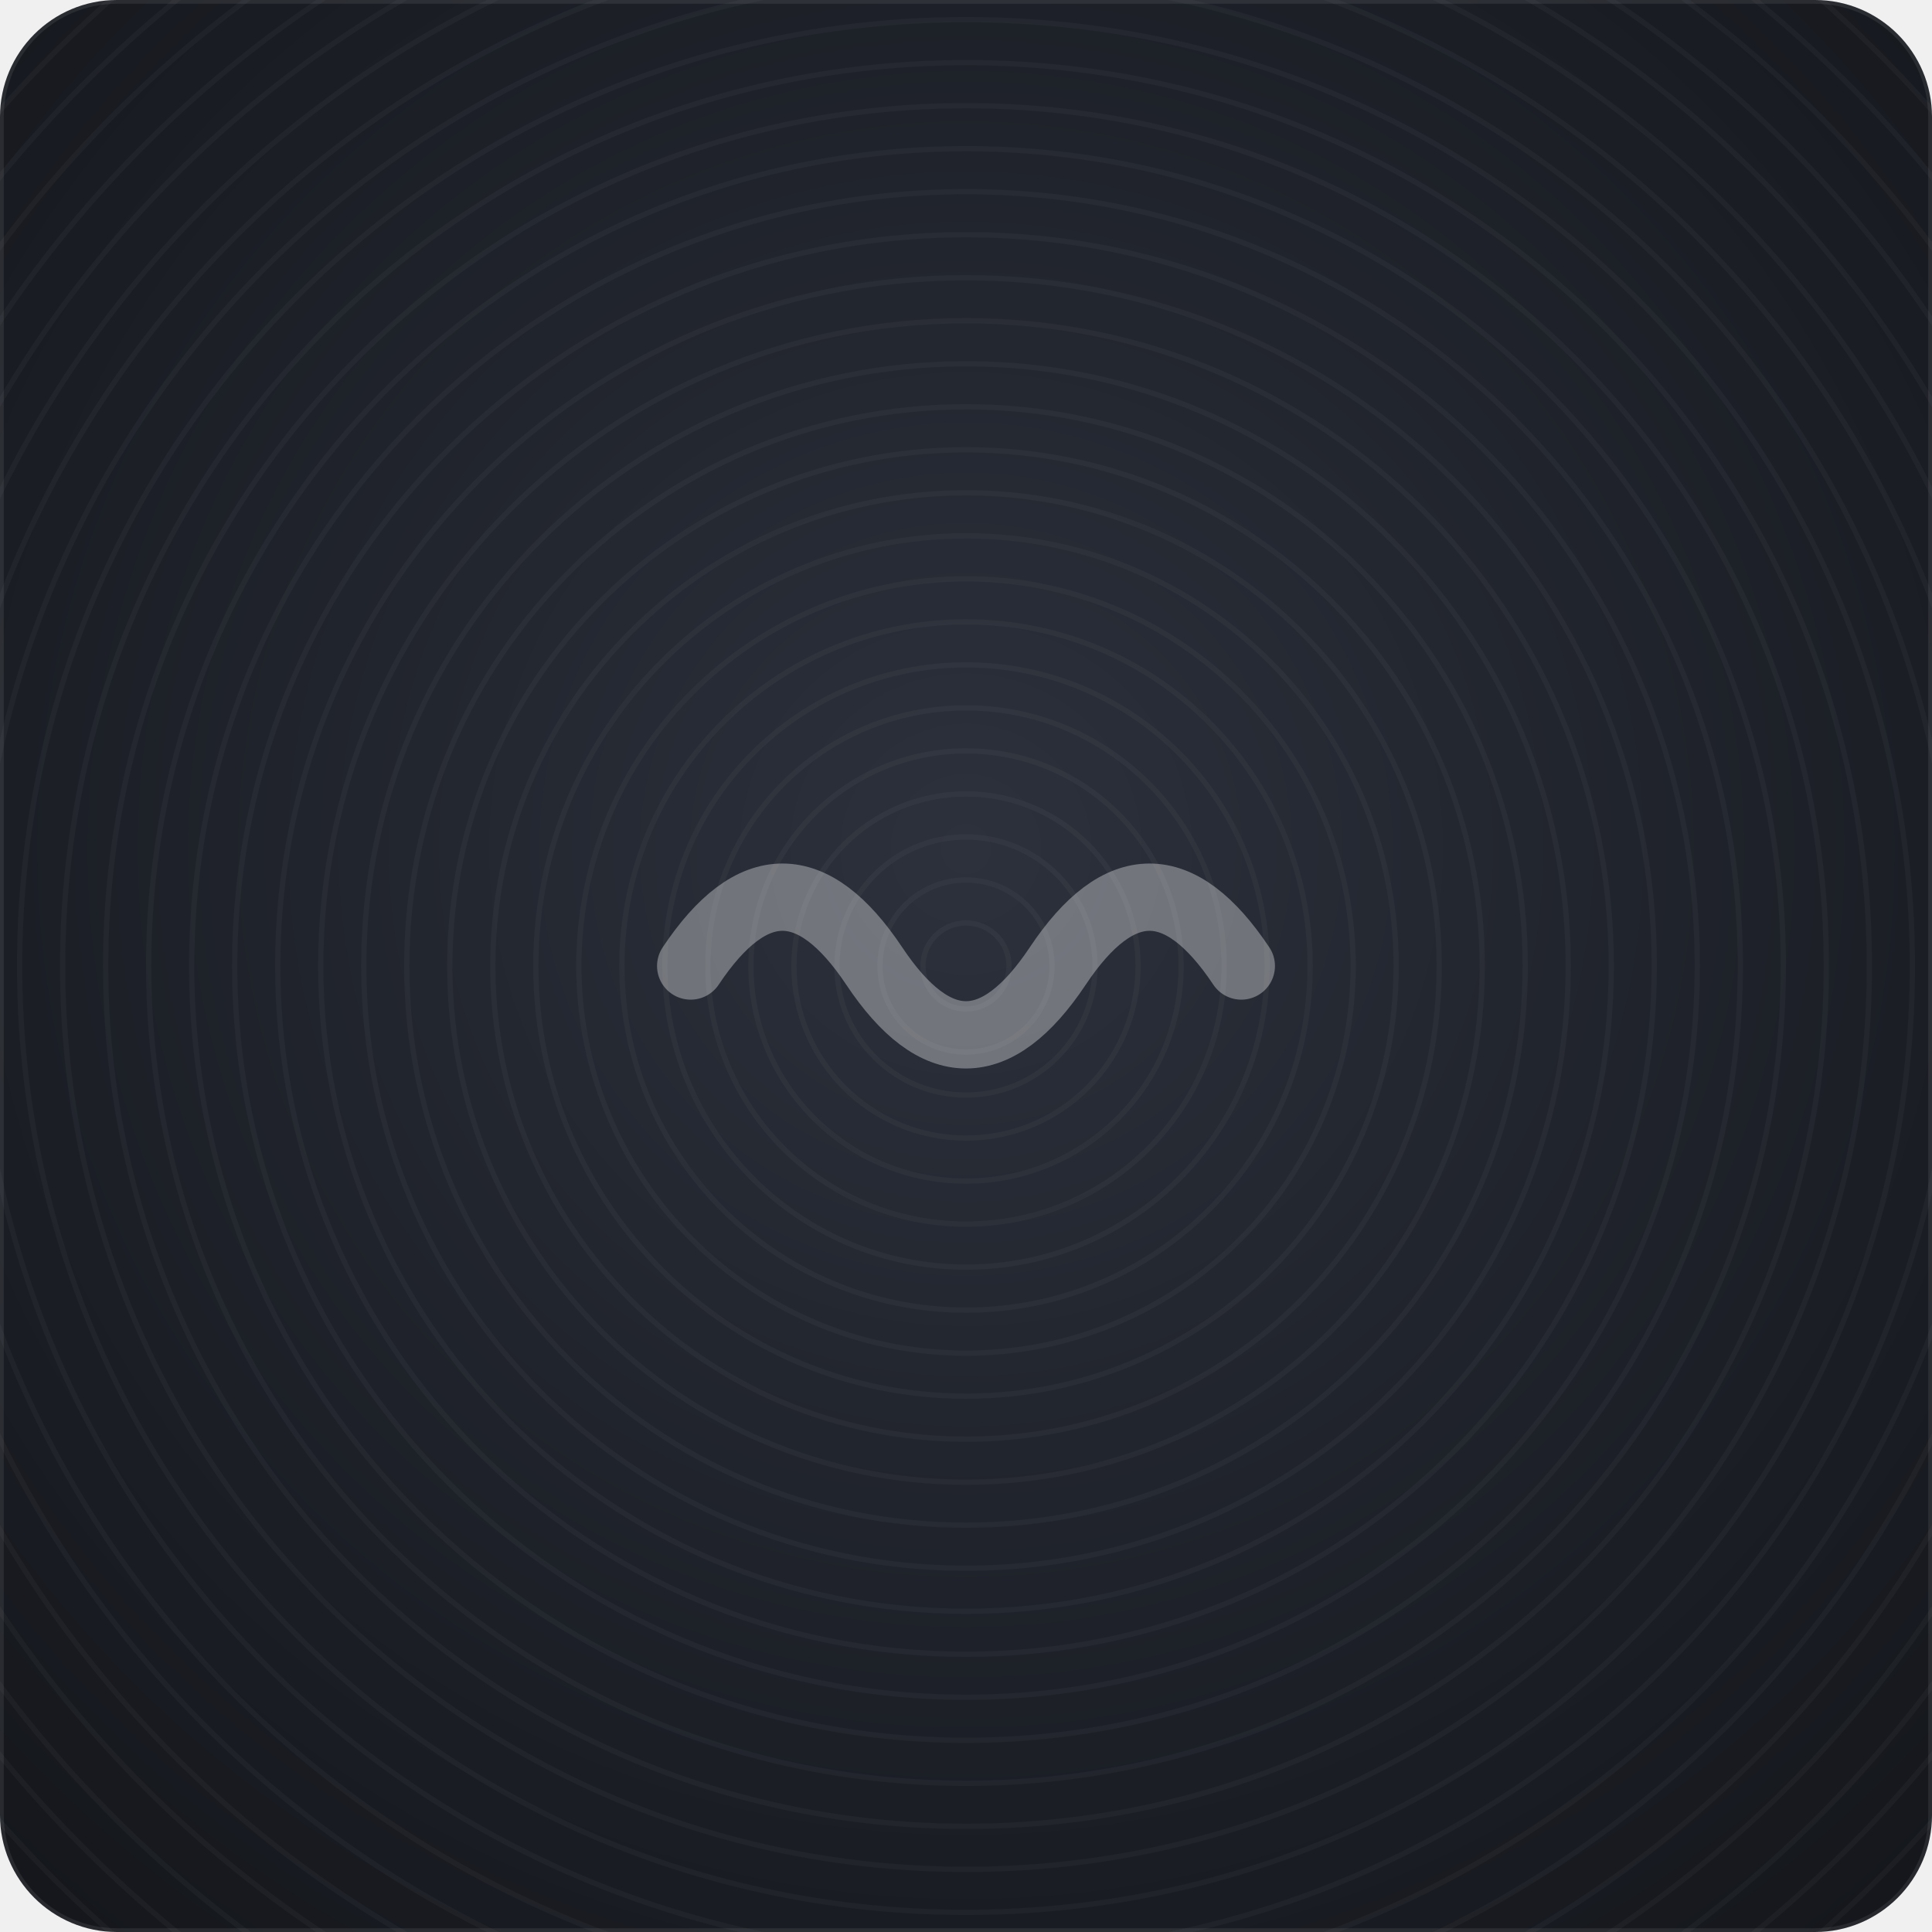
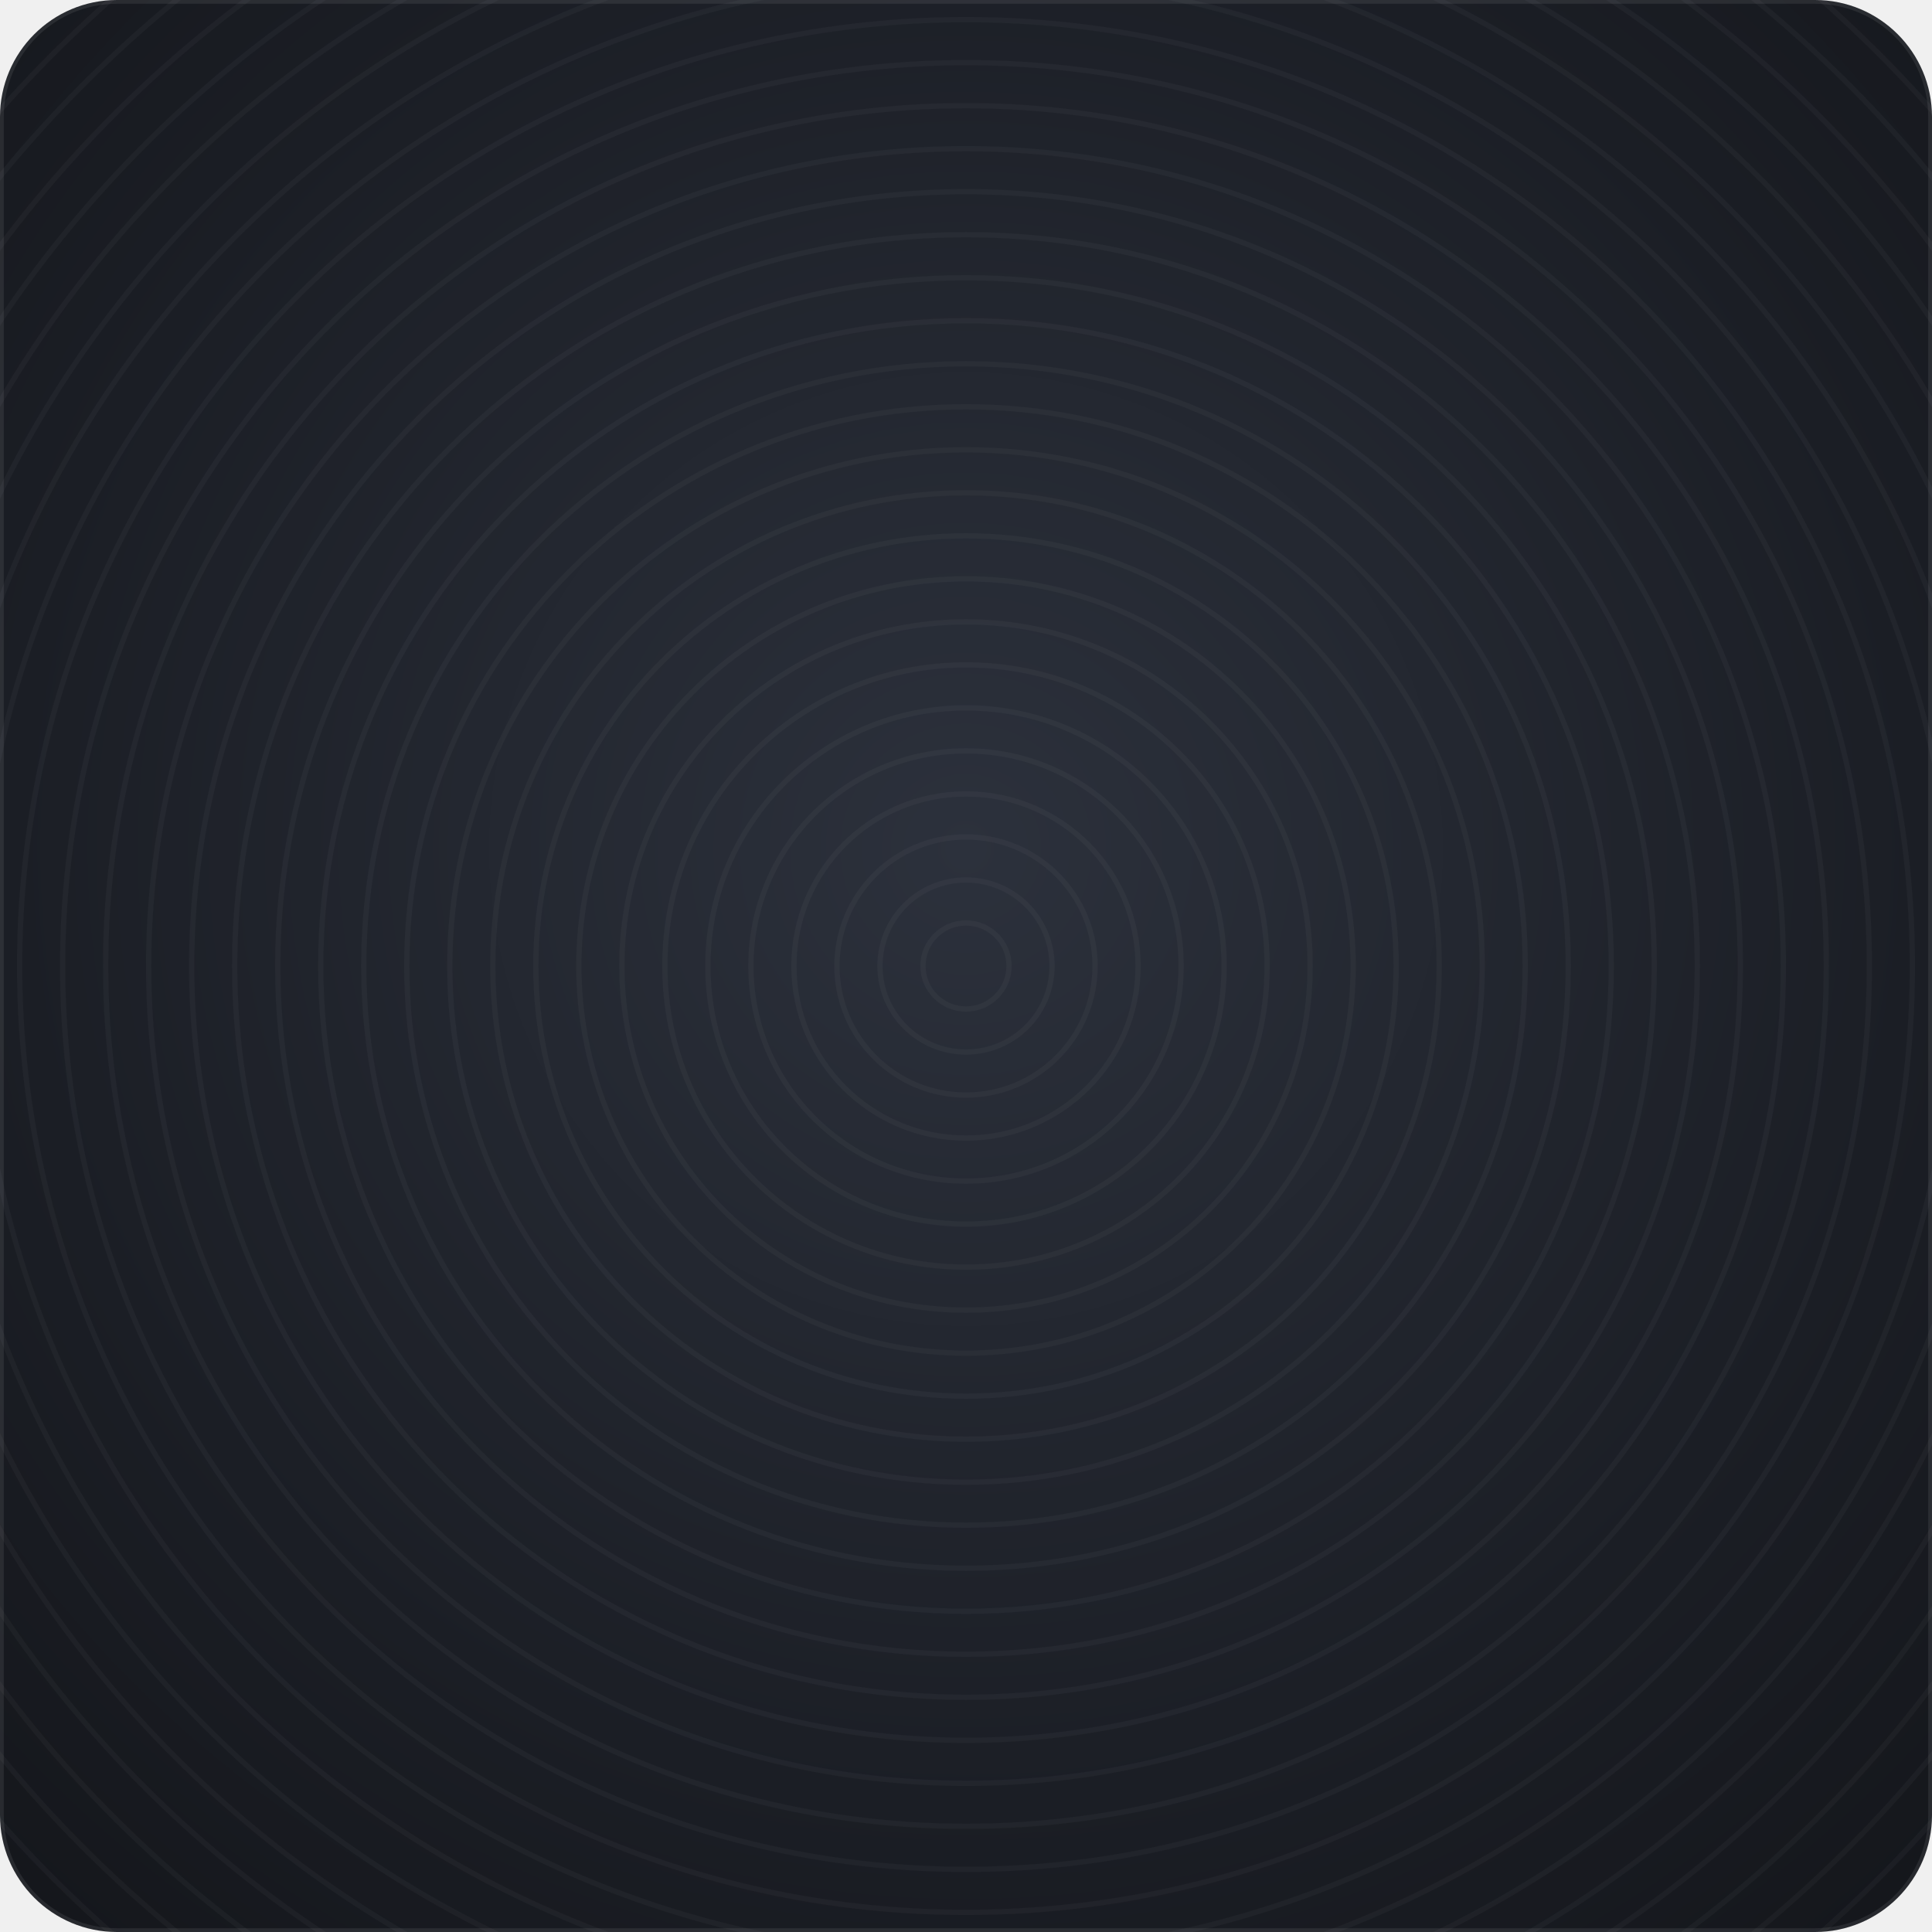
<svg xmlns="http://www.w3.org/2000/svg" viewBox="0 0 512 512" role="img" aria-label="No cover">
-   <style>
- .ico{transform:translate(158.72px,158.72px) scale(8.1067)}
- </style>
  <defs>
    <clipPath id="tile">
      <rect width="512" height="512" rx="31" />
    </clipPath>
    <radialGradient id="bg" cx="50%" cy="44%" r="72%">
      <stop offset="0" stop-color="#2C313C" />
      <stop offset="0.68" stop-color="#1B1E25" />
      <stop offset="1" stop-color="#15171C" />
    </radialGradient>
  </defs>
  <g clip-path="url(#tile)">
    <rect width="512" height="512" fill="url(#bg)" />
    <g class="grooves" fill="none" stroke="#FFFFFF" stroke-opacity="0.035" stroke-width="1.4">
      <circle cx="256" cy="256" r="11.4" />
      <circle cx="256" cy="256" r="22.8" />
      <circle cx="256" cy="256" r="34.2" />
      <circle cx="256" cy="256" r="45.6" />
      <circle cx="256" cy="256" r="57.0" />
      <circle cx="256" cy="256" r="68.4" />
      <circle cx="256" cy="256" r="79.8" />
      <circle cx="256" cy="256" r="91.2" />
      <circle cx="256" cy="256" r="102.6" />
      <circle cx="256" cy="256" r="114.0" />
      <circle cx="256" cy="256" r="125.4" />
      <circle cx="256" cy="256" r="136.8" />
      <circle cx="256" cy="256" r="148.2" />
      <circle cx="256" cy="256" r="159.6" />
      <circle cx="256" cy="256" r="171.0" />
      <circle cx="256" cy="256" r="182.4" />
      <circle cx="256" cy="256" r="193.8" />
      <circle cx="256" cy="256" r="205.2" />
      <circle cx="256" cy="256" r="216.6" />
      <circle cx="256" cy="256" r="228.0" />
      <circle cx="256" cy="256" r="239.4" />
      <circle cx="256" cy="256" r="250.8" />
      <circle cx="256" cy="256" r="262.2" />
      <circle cx="256" cy="256" r="273.6" />
      <circle cx="256" cy="256" r="285.0" />
      <circle cx="256" cy="256" r="296.4" />
      <circle cx="256" cy="256" r="307.8" />
      <circle cx="256" cy="256" r="319.2" />
      <circle cx="256" cy="256" r="330.6" />
      <circle cx="256" cy="256" r="342.0" />
      <circle cx="256" cy="256" r="353.4" />
    </g>
-     <path d="M3 12c2-3 4-3 6 0s4 3 6 0 4-3 6 0" class="ico" fill="none" stroke="#FFFFFF" stroke-opacity="0.34" stroke-width="2.2" stroke-linecap="round" />
  </g>
  <rect x="0.5" y="0.5" width="511" height="511" rx="30.5" fill="none" stroke="#FFFFFF" stroke-opacity="0.08" />
</svg>
